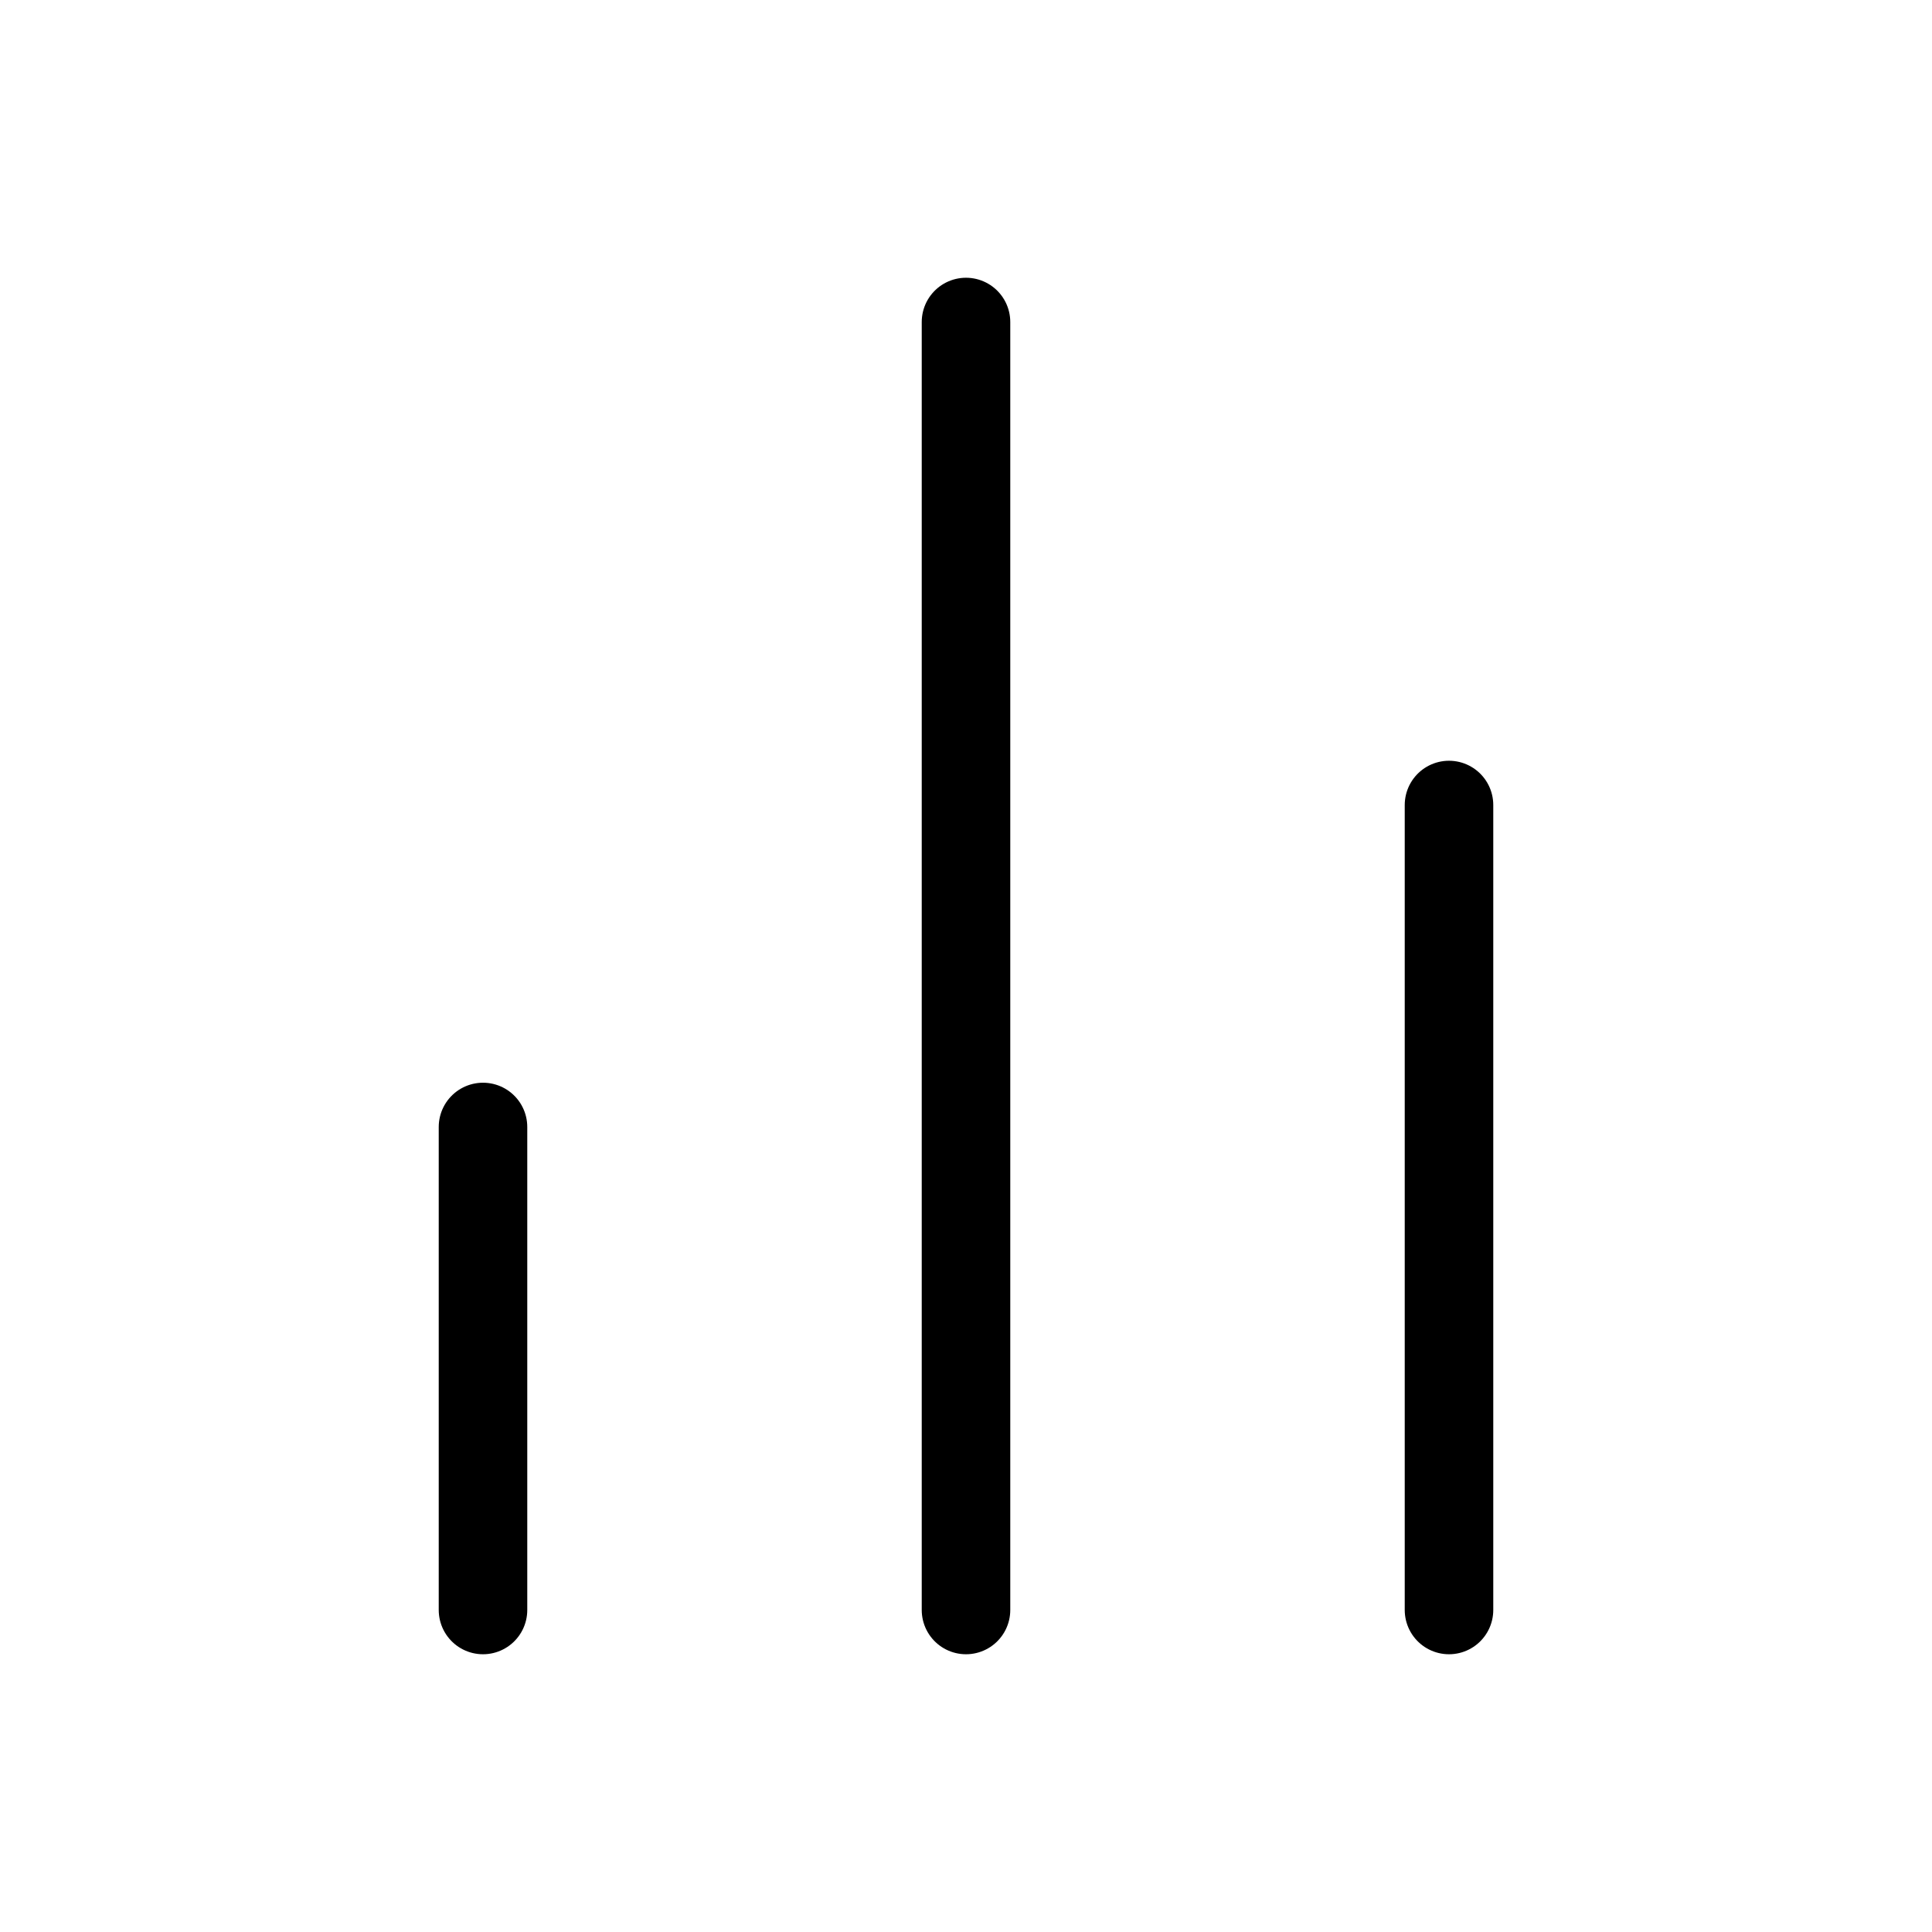
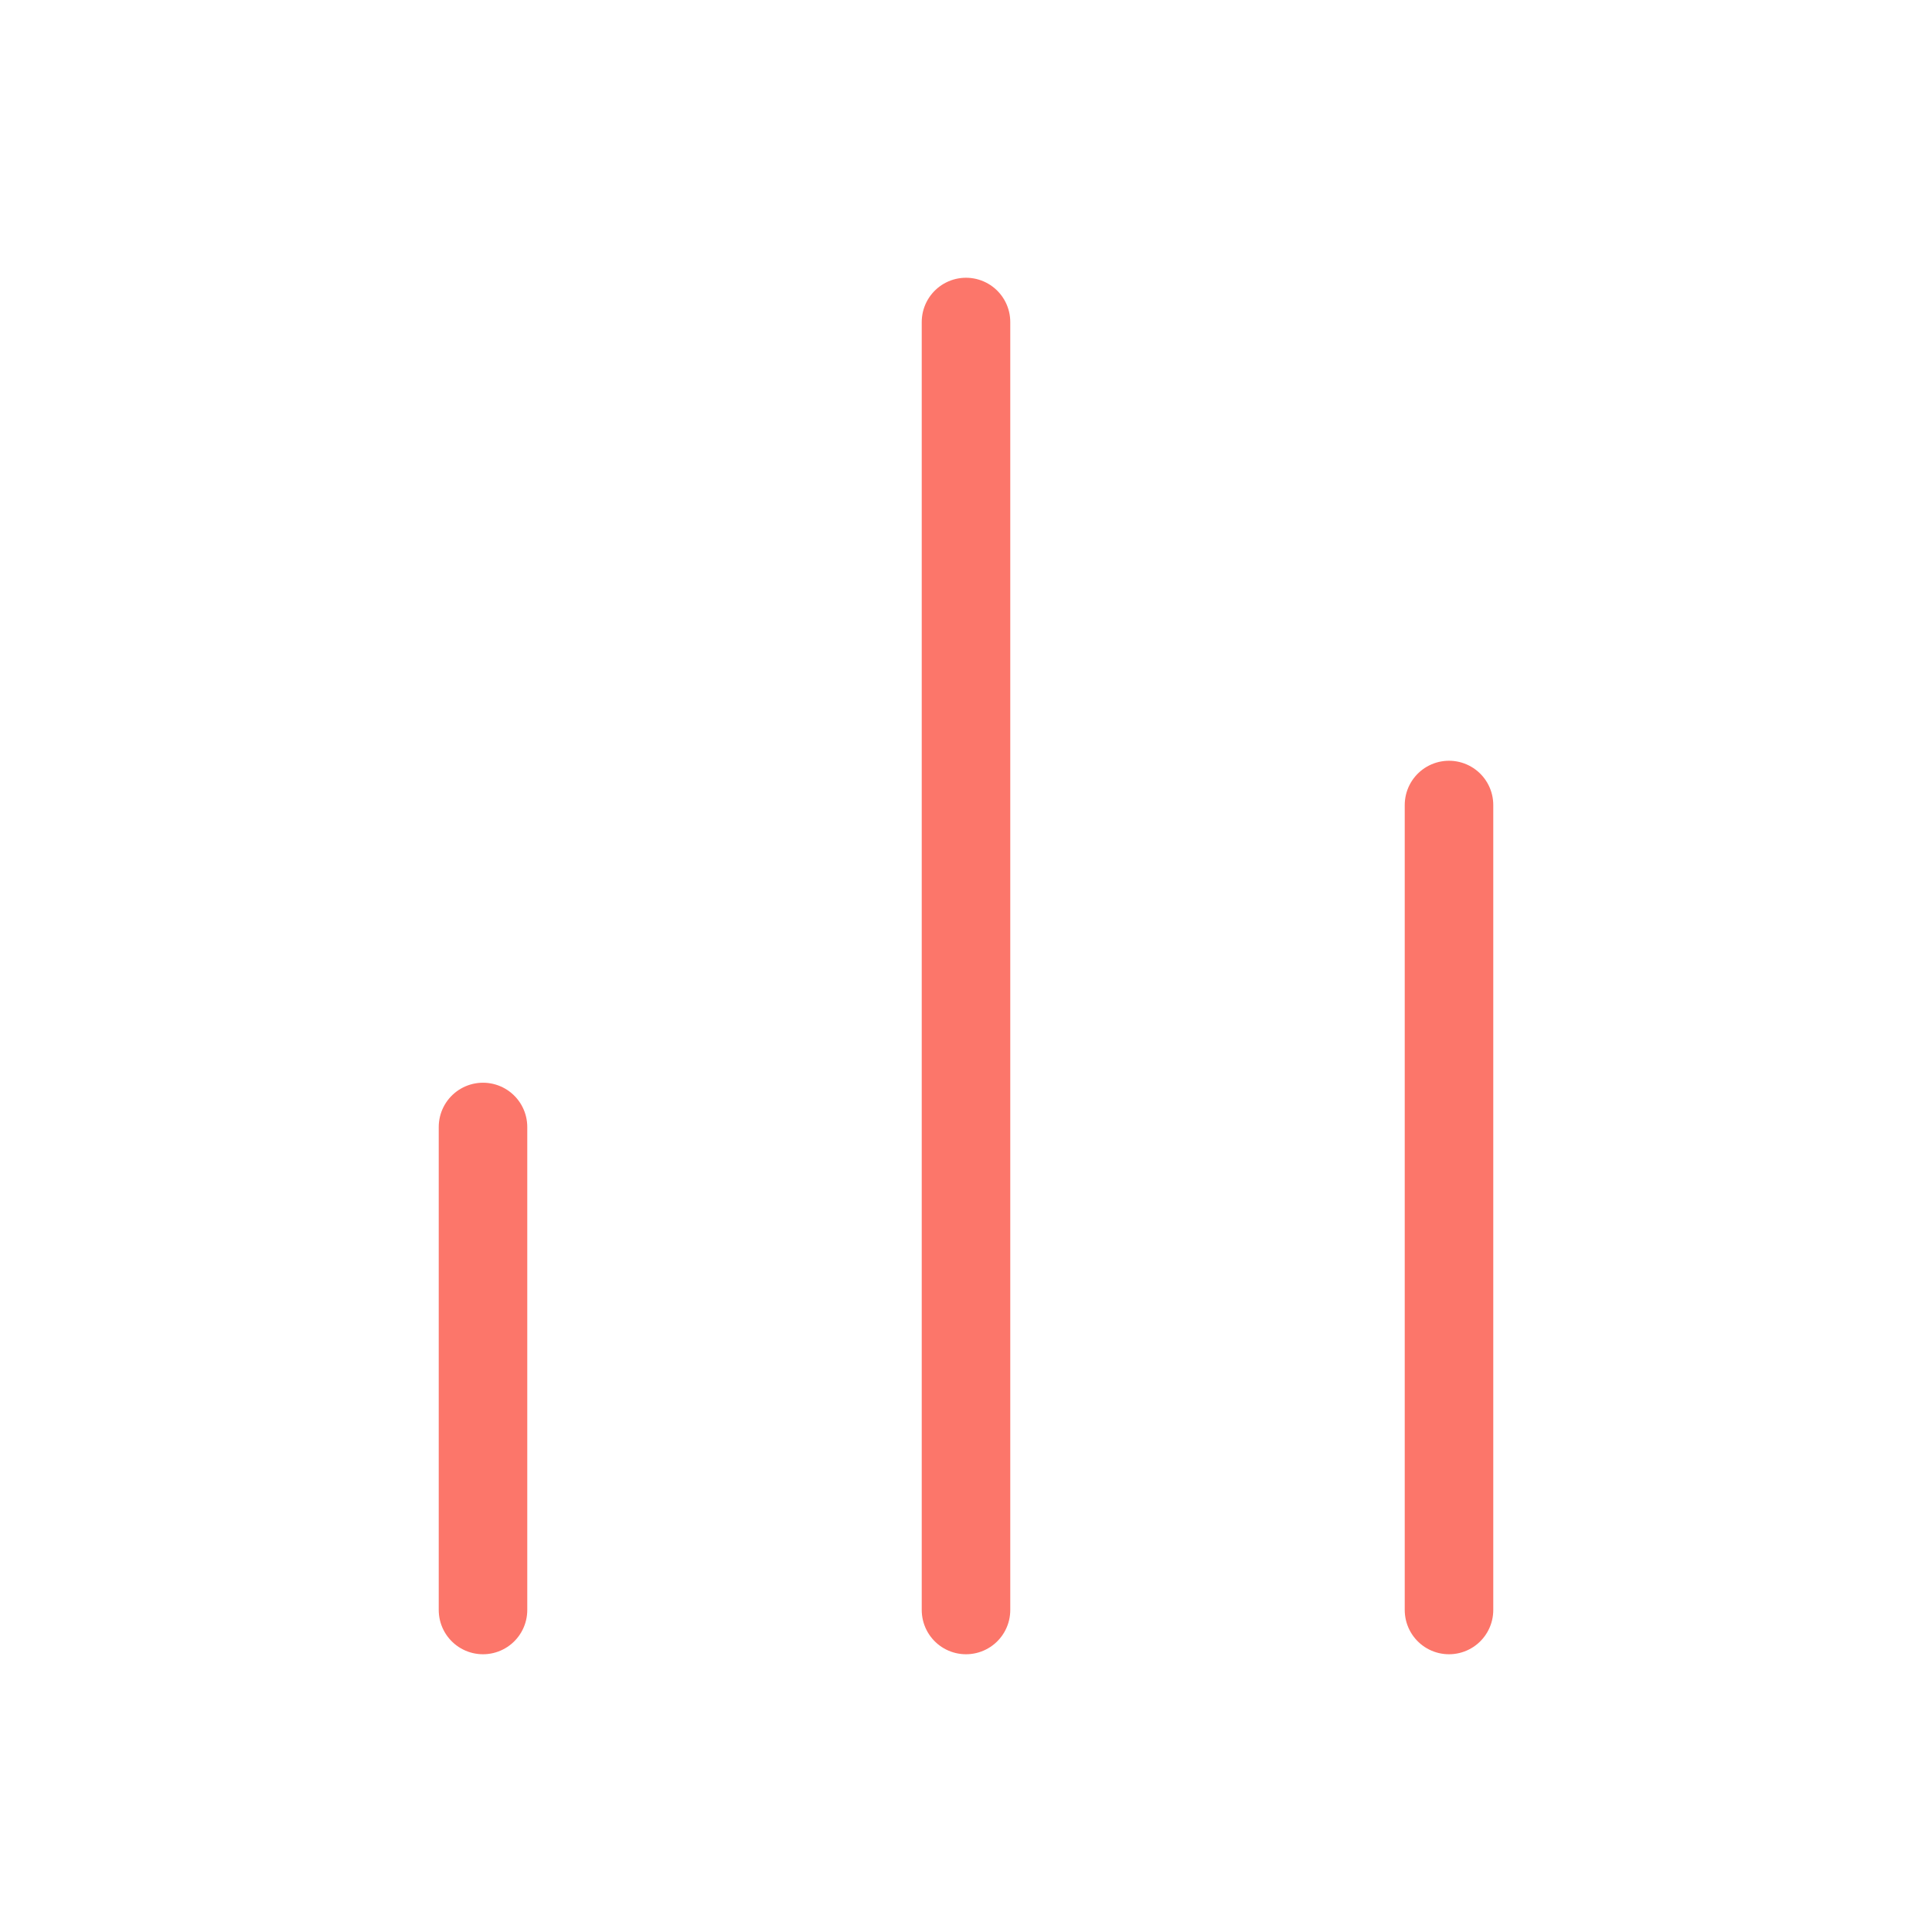
<svg xmlns="http://www.w3.org/2000/svg" width="40" height="40" viewBox="0 0 40 40" fill="none">
-   <path d="M30 33.333V16.667" stroke="currentColor" stroke-width="1.833" stroke-linecap="round" stroke-linejoin="round" />
-   <path d="M20 33.333V6.667" stroke="currentColor" stroke-width="1.833" stroke-linecap="round" stroke-linejoin="round" />
-   <path d="M10 33.333V23.333" stroke="currentColor" stroke-width="1.833" stroke-linecap="round" stroke-linejoin="round" />
+   <path d="M30 33.333V16.667" stroke="#FC766A" stroke-width="1.833" stroke-linecap="round" stroke-linejoin="round" />
+   <path d="M20 33.333V6.667" stroke="#FC766A" stroke-width="1.833" stroke-linecap="round" stroke-linejoin="round" />
+   <path d="M10 33.333V23.333" stroke="#FC766A" stroke-width="1.833" stroke-linecap="round" stroke-linejoin="round" />
</svg>
